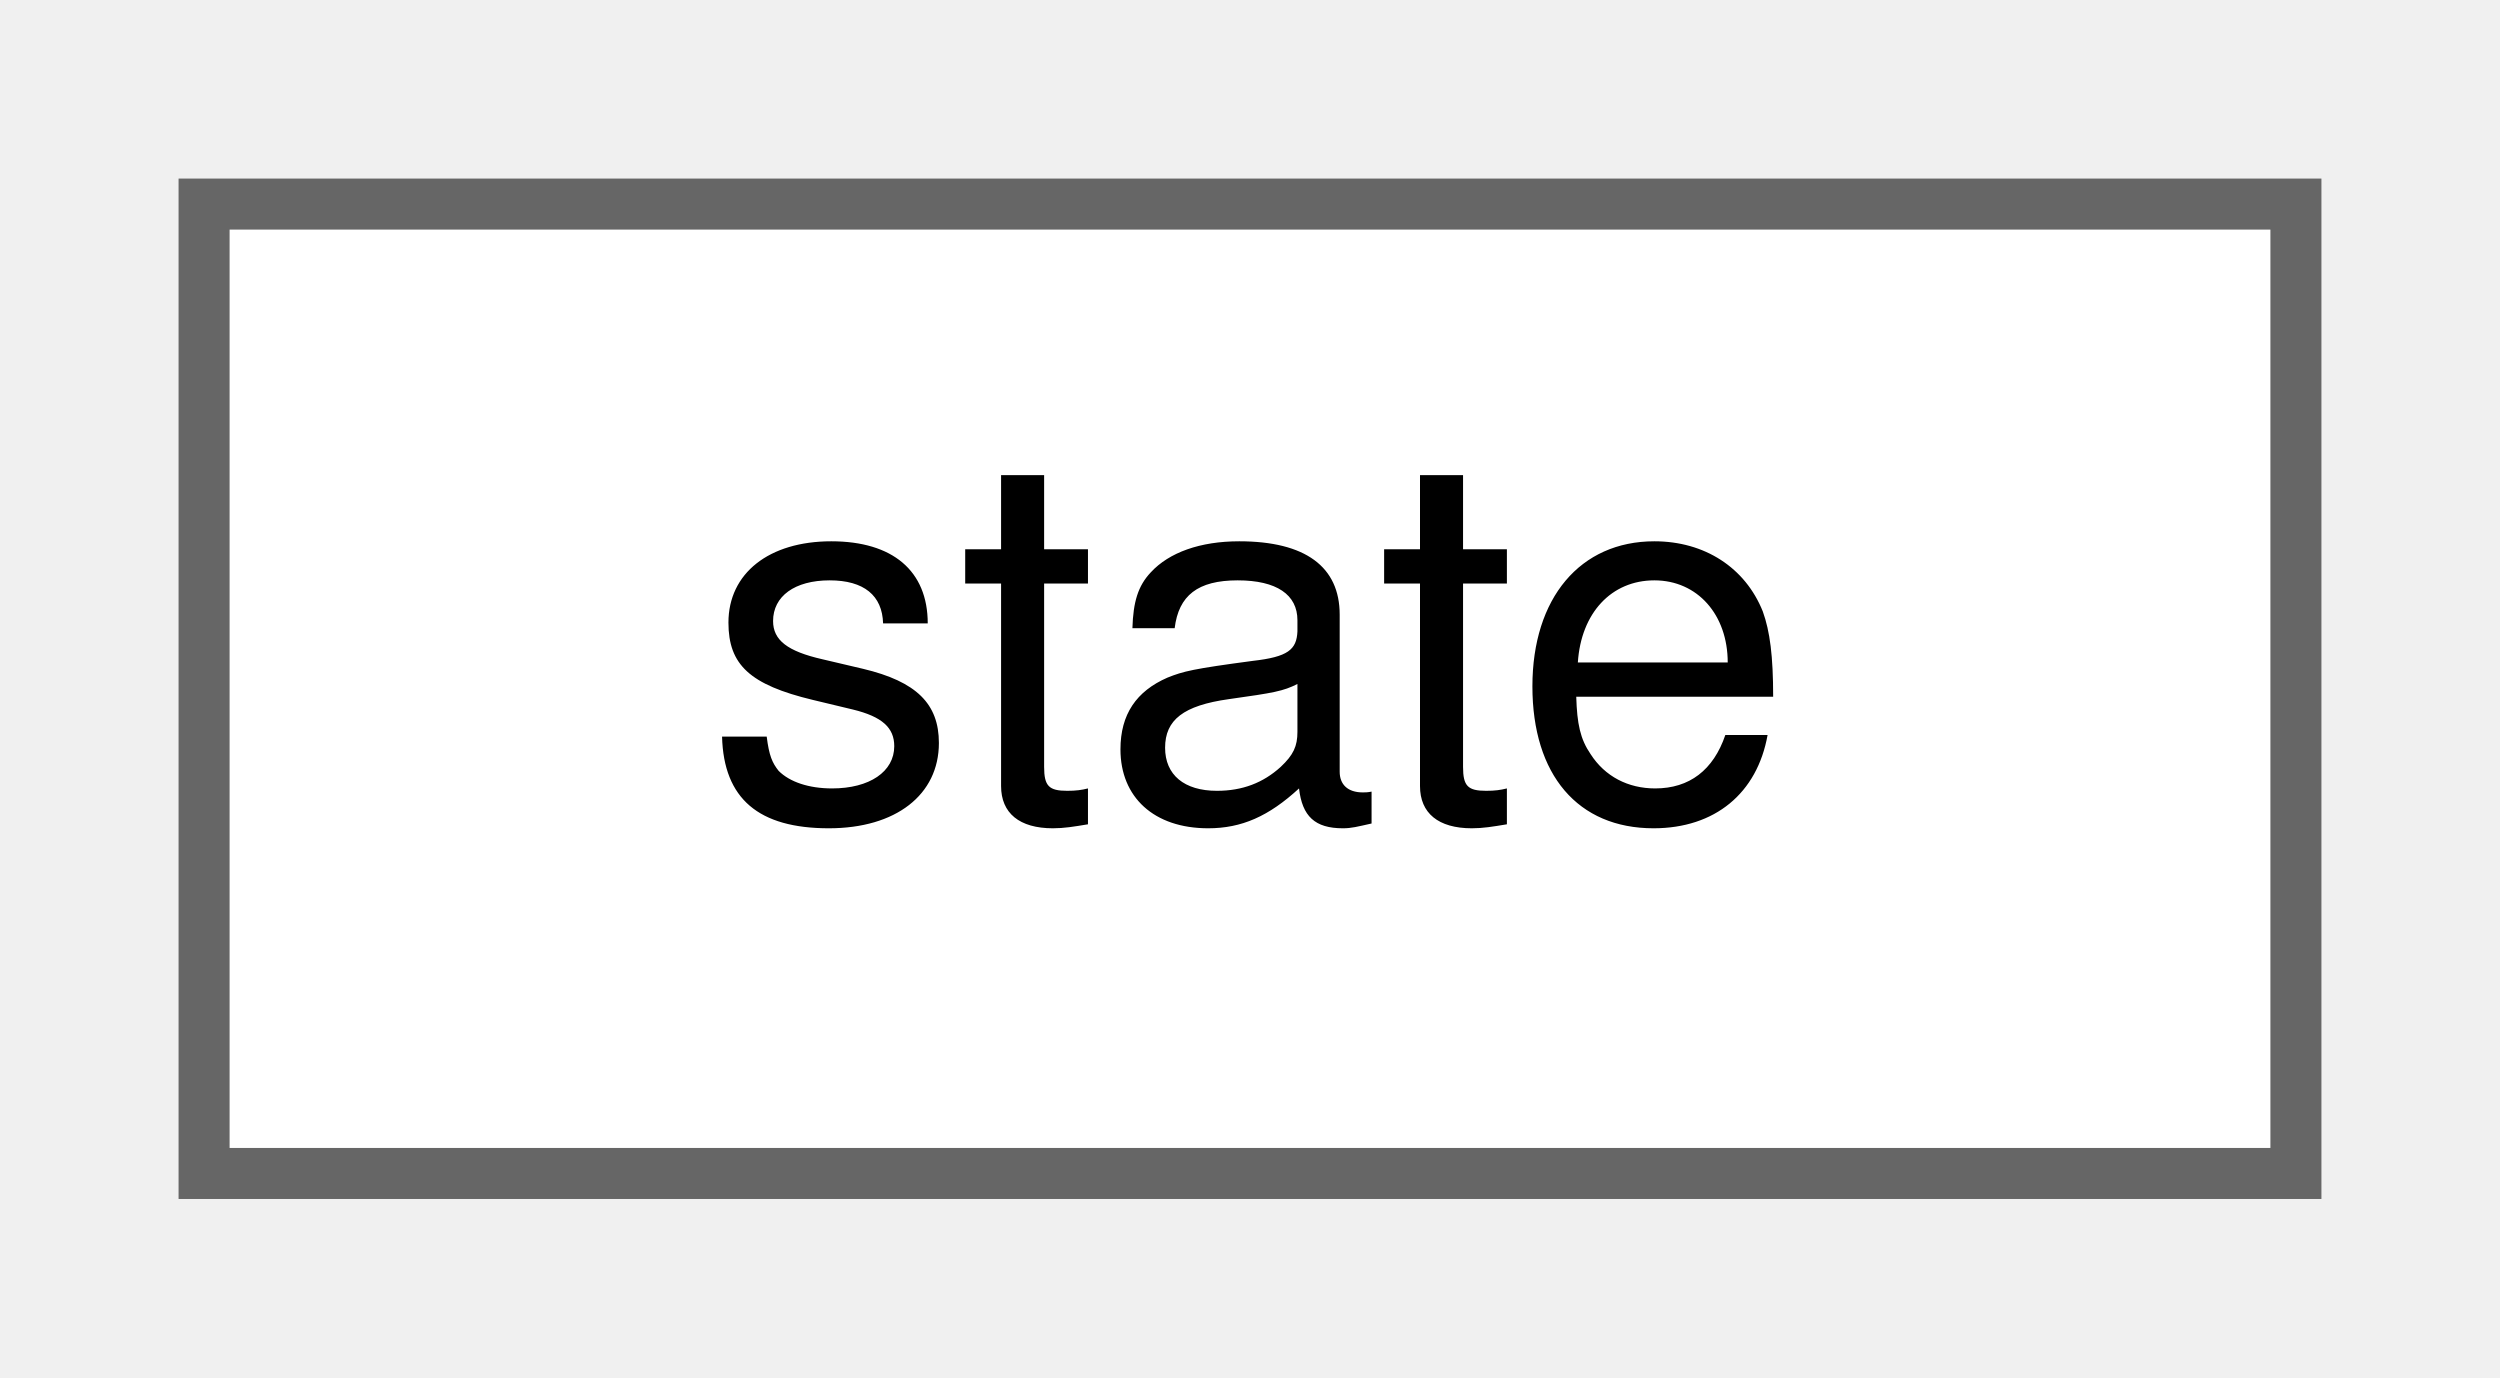
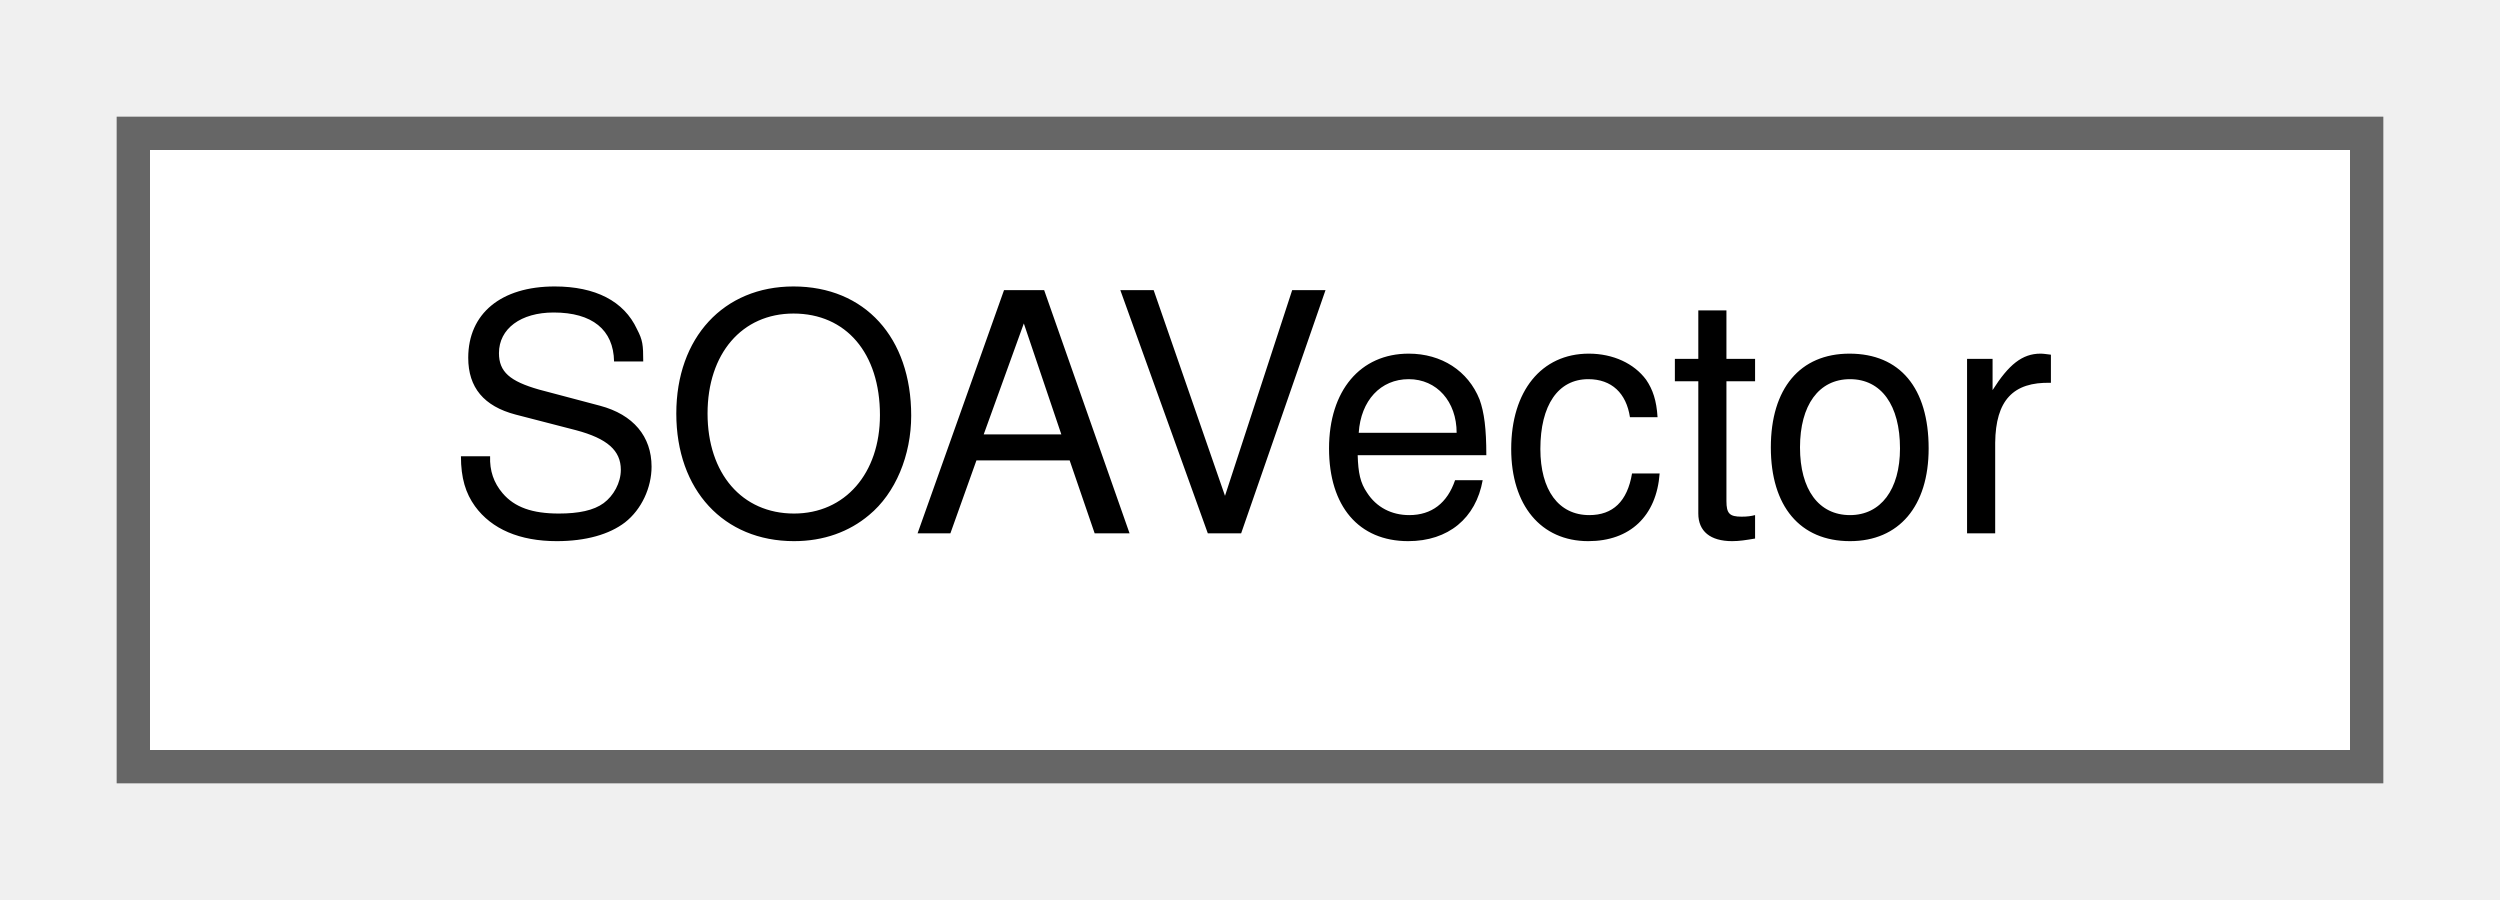
- <svg xmlns="http://www.w3.org/2000/svg" xmlns:xlink="http://www.w3.org/1999/xlink" width="49pt" height="27pt" viewBox="0.00 0.00 49.00 27.00">
+ <svg xmlns="http://www.w3.org/2000/svg" xmlns:xlink="http://www.w3.org/1999/xlink" width="75pt" height="27pt" viewBox="0.00 0.00 75.00 27.00">
  <g id="graph0" class="graph" transform="scale(1 1) rotate(0) translate(4 23)">
    <g id="Node000000" class="node">
      <g id="a_Node000000">
-         <a xlink:href="structstate.html" target="_top" xlink:title=" ">
-           <polygon fill="white" stroke="#666666" points="41,-19 0,-19 0,0 41,0 41,-19" />
-           <text text-anchor="middle" x="20.5" y="-7" font-family="Helvetica,sans-Serif" font-size="10.00">state</text>
+         <a xlink:href="structSOAVector.html" target="_top" xlink:title=" ">
+           <polygon fill="white" stroke="#666666" points="67,-19 0,-19 0,0 67,0 67,-19" />
+           <text text-anchor="middle" x="33.5" y="-7" font-family="Helvetica,sans-Serif" font-size="10.00">SOAVector</text>
        </a>
      </g>
    </g>
  </g>
</svg>
